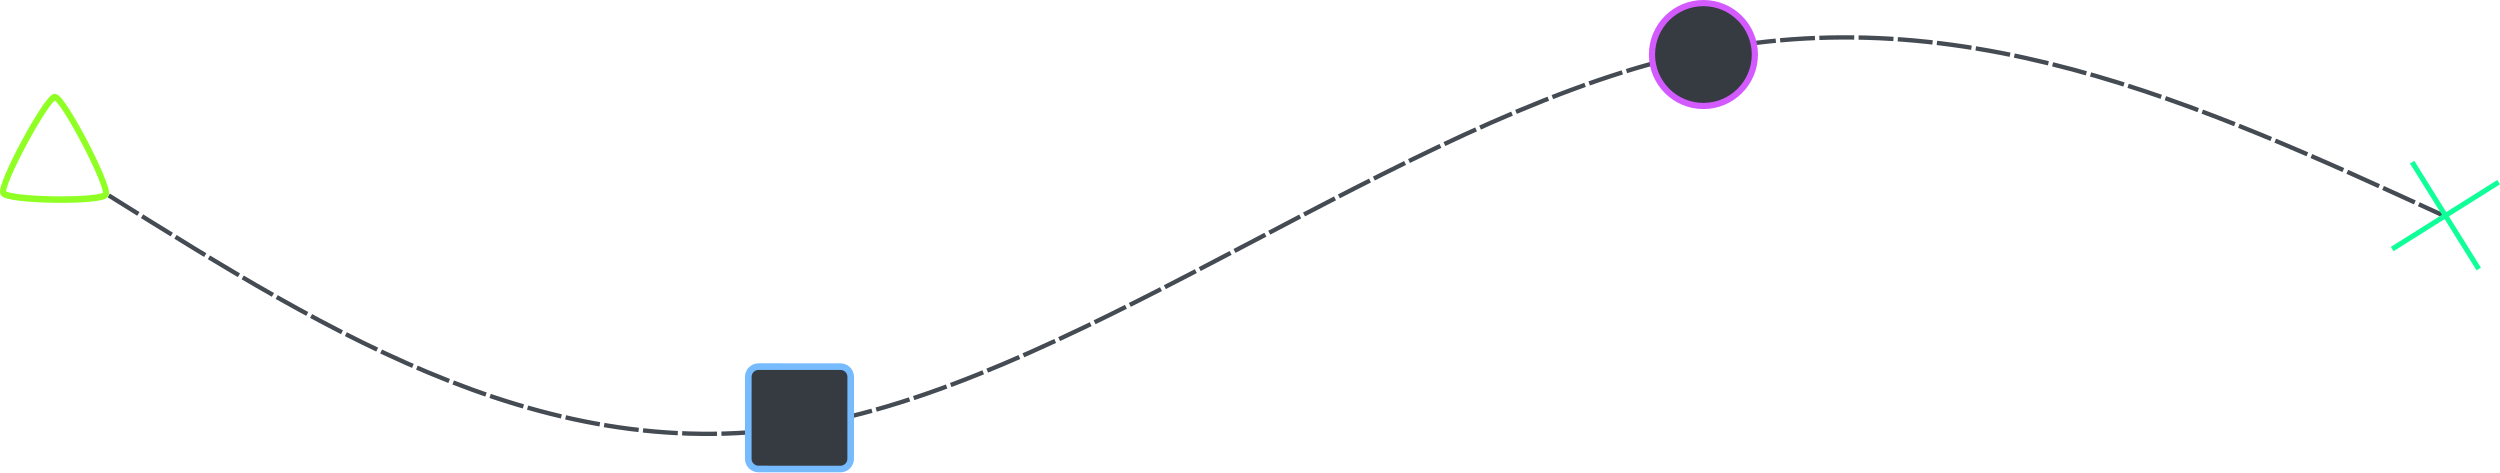
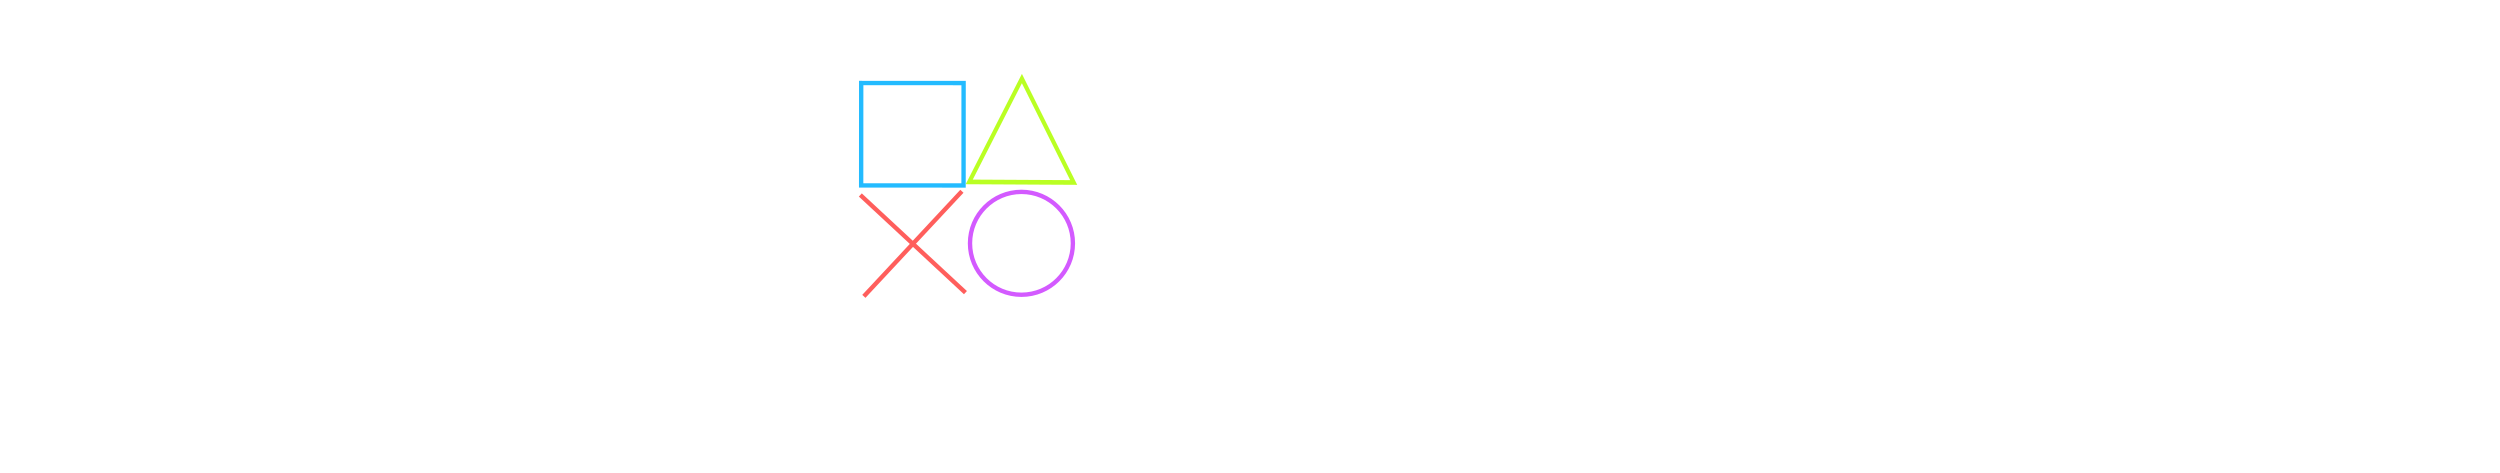
<svg xmlns="http://www.w3.org/2000/svg" width="1146.08" height="216.541" viewBox="0 0 303.234 57.293" version="1.1" id="svg5" xml:space="preserve">
  <defs id="defs2" />
-   <g id="layer1" transform="rotate(12.95634,1278.738,-372.584)">
-     <path style="fill:none;fill-opacity:0.203;stroke:#454b53;stroke-width:0.529;stroke-dasharray:4.233, 0.529;stroke-dashoffset:0;stroke-opacity:1" d="m 134.263,297.362 c 30.261,10.455 60.521,20.909 90.605,7.407 30.083,-13.502 59.988,-50.959 90.958,-66.369 30.971,-15.411 63.005,-8.773 95.039,-2.136" id="path6520" transform="translate(5.509287e-6)" />
-   </g>
  <g id="layer2" transform="translate(-141.753,-130.3343)">
    <g id="g35531" transform="rotate(12.95634,914.1935,383.4223)">
      <g id="g37251" transform="translate(-11.41767,32.7469)">
        <g id="g37281" />
      </g>
-       <path style="display:inline;fill:none;fill-opacity:1;stroke:#0fff99;stroke-width:0.619;stroke-dasharray:none;stroke-opacity:1" d="m 385.749,234.984 0.59,0.592 10.189,10.226" id="path35472" transform="translate(8.461757,28.55181)" />
-       <path style="display:inline;fill:none;fill-opacity:1;stroke:#0fff99;stroke-width:0.619;stroke-dasharray:none;stroke-opacity:1" d="m 396.519,234.993 -10.761,10.801" id="path35472-7" transform="translate(8.461757,28.55181)" />
-       <path id="path21290" style="display:inline;fill:#363a41;fill-opacity:1;stroke:#d35aff;stroke-width:0.749;stroke-dasharray:none;stroke-opacity:1" d="m 305.131,240.136 a 6.24,6.24 77.044 0 1 -4.682,7.48 6.24,6.24 77.044 0 1 -7.48,-4.682 6.24,6.24 77.044 0 1 4.682,-7.48 6.24,6.24 77.044 0 1 7.48,4.682 z" transform="translate(8.461757,28.55181)" />
-       <path style="display:inline;fill:none;fill-opacity:1;stroke:#90ff23;stroke-width:5.128;stroke-dasharray:none;stroke-opacity:1" id="path26641" d="m 578.064,859.883 c -1.16,6.94 -76.94,35.293 -82.37,30.819 -5.43,-4.474 7.906,-84.279 14.495,-86.744 6.59,-2.466 69.035,48.986 67.875,55.925 z" transform="matrix(0.141354,0.02477559,-0.01666779,0.1511261,55.08827,185.8054)" />
-       <rect style="display:inline;fill:#363a41;fill-opacity:1;stroke:#77bbff;stroke-width:0.803;stroke-dasharray:none;stroke-opacity:1" id="rect26697" width="12.421" height="12.421" x="121.593" y="340.229" rx="1.242" transform="rotate(-12.92943,130.2187,-23.06246)" />
+       <g id="g3290" transform="matrix(-0.2956092,-1.103477,1.101709,-0.2952684,41.03815,834.3199)" style="stroke:#ff5e5c;stroke-width:0.464;stroke-dasharray:none;stroke-opacity:1">
+         <path style="display:inline;fill:none;fill-opacity:1;stroke:#ff5e5c;stroke-width:0.464;stroke-dasharray:none;stroke-opacity:1" d="m 385.749,234.984 0.59,0.592 10.189,10.226" id="path35472" transform="translate(8.461757,28.55181)" />
+         <path style="display:inline;fill:none;fill-opacity:1;stroke:#ff5e5c;stroke-width:0.464;stroke-dasharray:none;stroke-opacity:1" d="m 396.519,234.993 -10.761,10.801" id="path35472-7" transform="translate(8.461757,28.55181)" />
+       </g>
+       <path id="path21290" style="display:inline;fill:none;fill-opacity:1;stroke:#d35aff;stroke-width:0.529;stroke-dasharray:none;stroke-opacity:1" d="m 238.113,309.549 a 6.24,6.24 77.044 0 1 -4.682,7.48 6.24,6.24 77.044 0 1 -7.48,-4.682 6.24,6.24 77.044 0 1 4.682,-7.48 6.24,6.24 77.044 0 1 7.48,4.682 z" />
+       <rect style="display:inline;fill:none;fill-opacity:1;stroke:#23bbff;stroke-width:0.529;stroke-dasharray:none;stroke-opacity:1" id="rect26697" width="12.421" height="12.421" x="137.128" y="335.547" rx="0" transform="rotate(-12.92943)" />
+       <path style="fill:none;fill-opacity:1;stroke:#baff23;stroke-width:3.555;stroke-dasharray:none;stroke-opacity:1" id="path7349" d="M 449.699,70.231 358.605,68.615 405.551,-9.468 Z" transform="matrix(0.1350697,-0.03317648,0.03745922,0.1548452,173.1815,306.382)" />
    </g>
  </g>
</svg>
